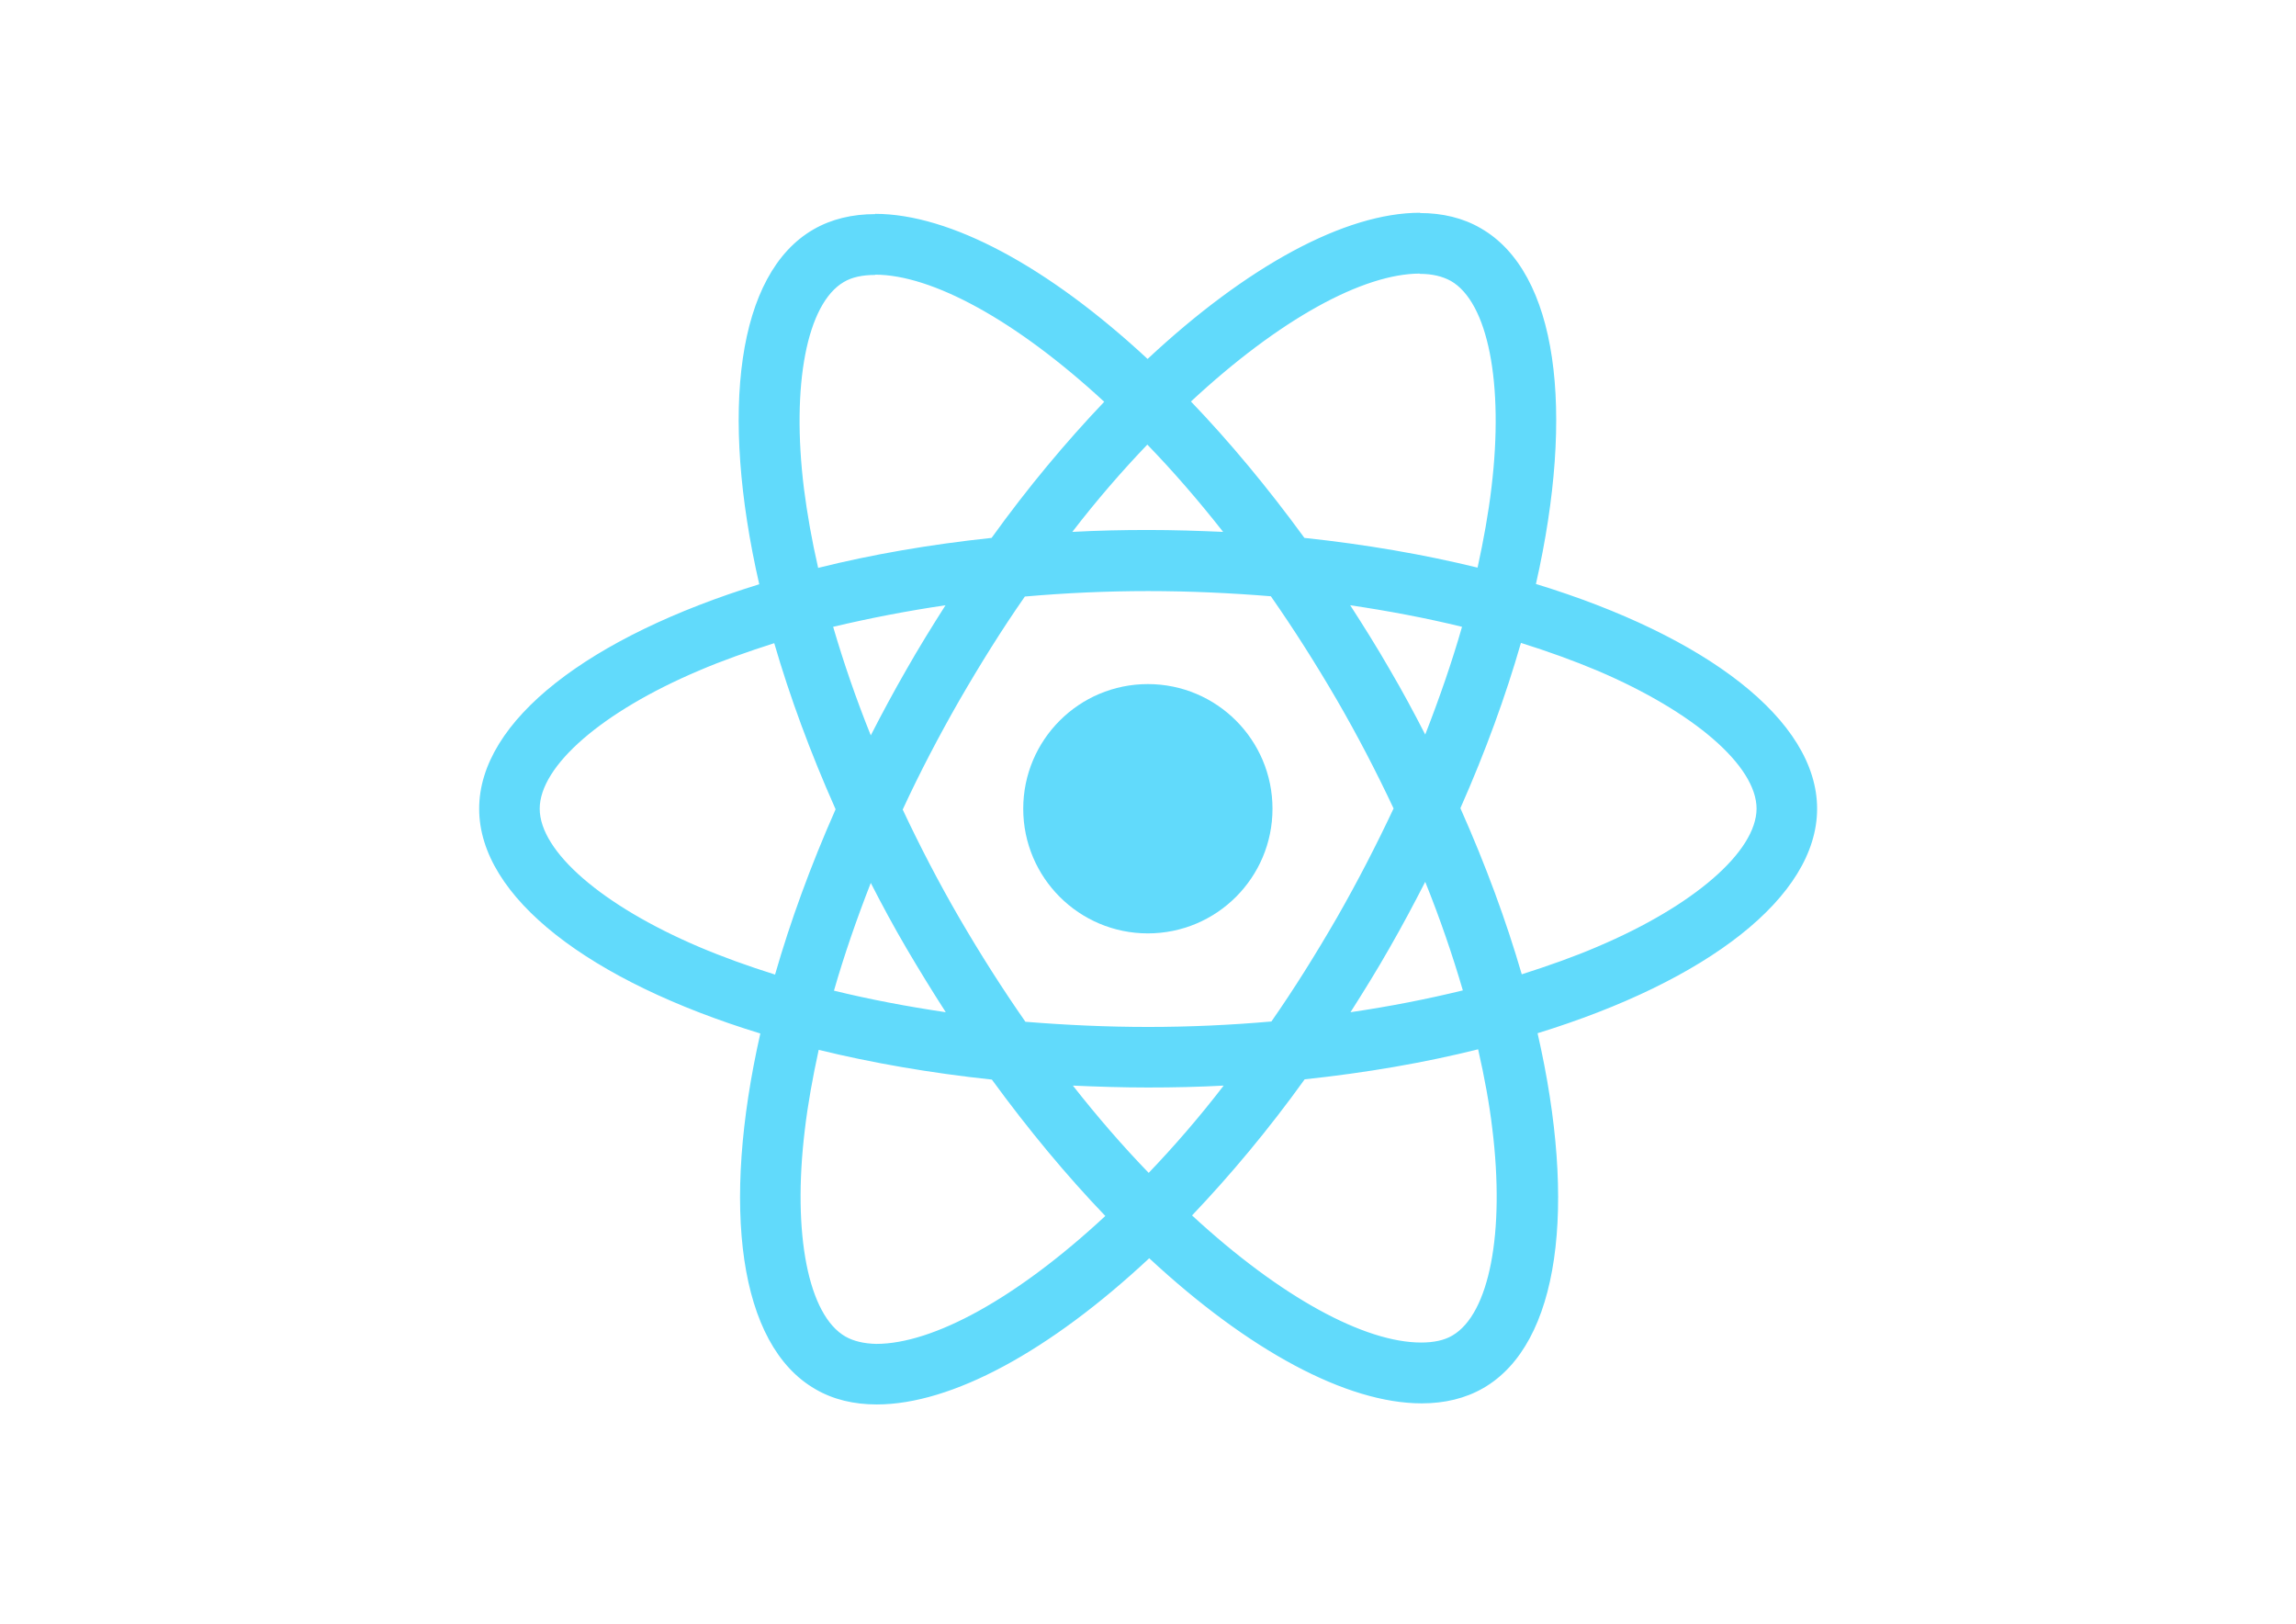
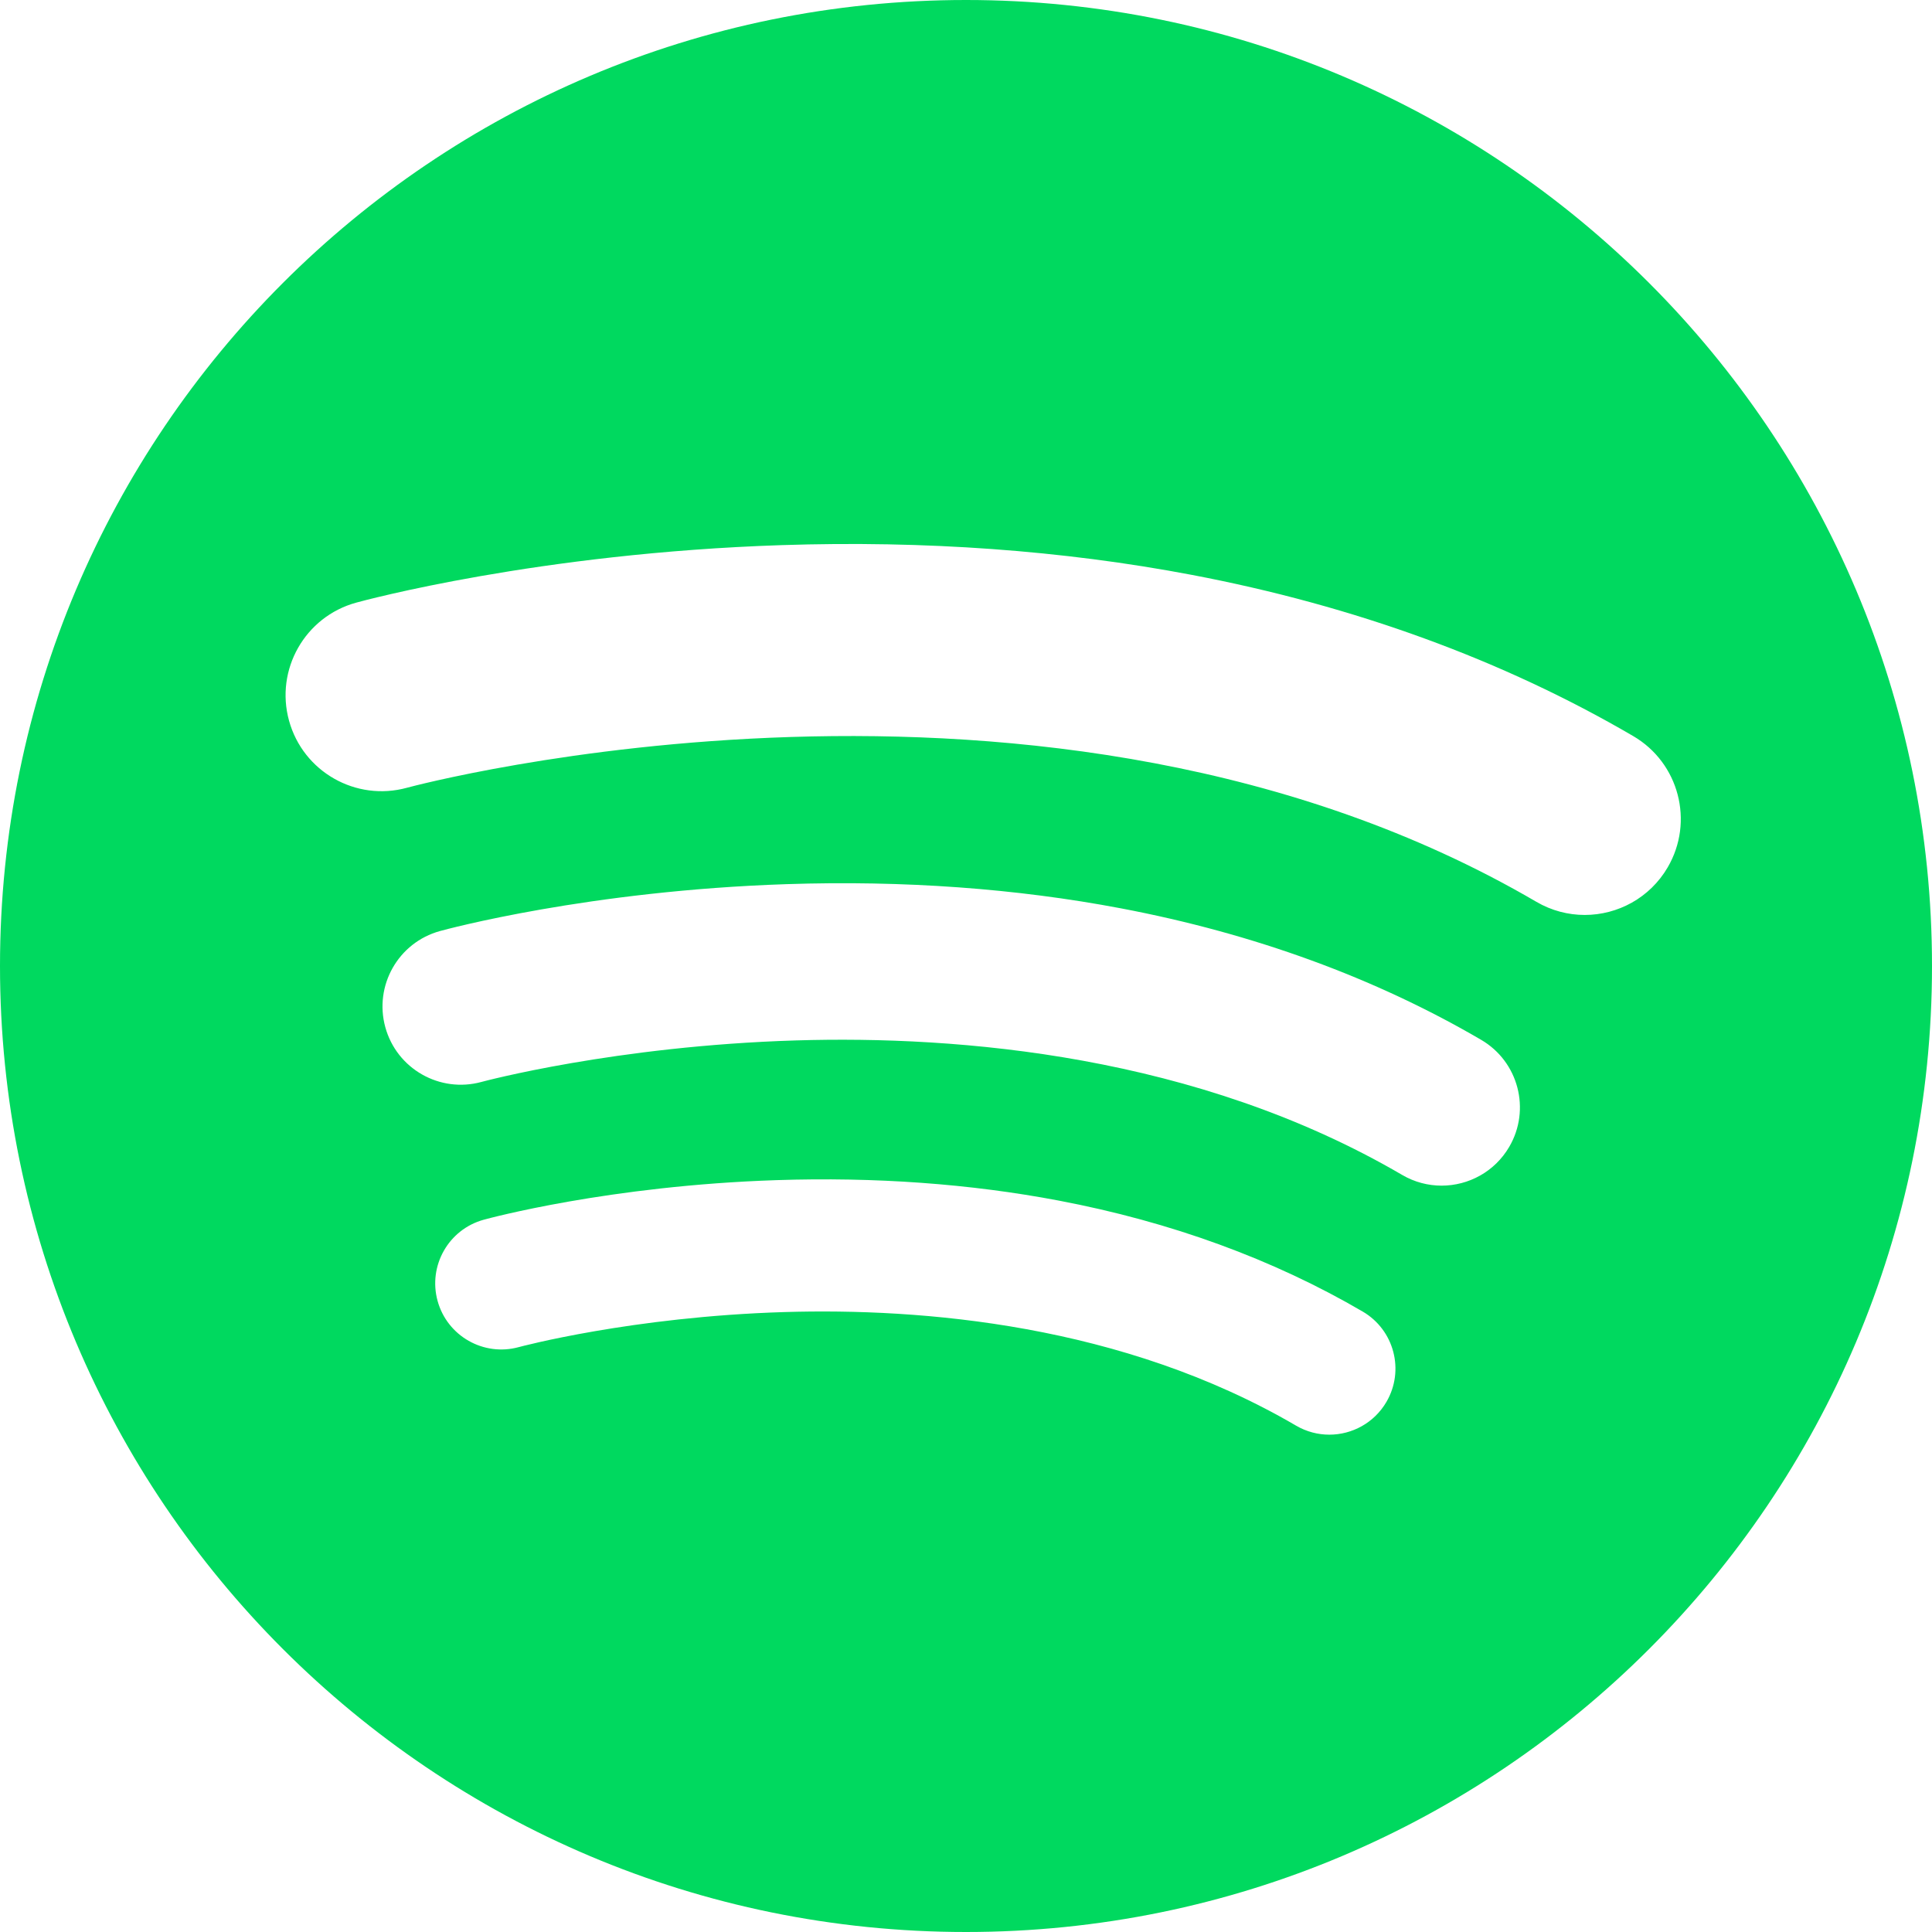
- <svg xmlns="http://www.w3.org/2000/svg" viewBox="0 0 841.9 595.3">
-   <g fill="#61DAFB">
-     <path d="M666.3 296.5c0-32.5-40.7-63.3-103.1-82.4 14.4-63.6 8-114.2-20.2-130.4-6.5-3.8-14.1-5.6-22.4-5.6v22.3c4.6 0 8.3.9 11.4 2.6 13.6 7.8 19.5 37.5 14.9 75.7-1.1 9.4-2.9 19.3-5.1 29.4-19.6-4.8-41-8.5-63.5-10.9-13.5-18.5-27.5-35.3-41.6-50 32.6-30.3 63.2-46.9 84-46.9V78c-27.5 0-63.5 19.6-99.9 53.6-36.4-33.8-72.4-53.2-99.9-53.2v22.3c20.7 0 51.4 16.5 84 46.6-14 14.7-28 31.4-41.3 49.9-22.6 2.4-44 6.1-63.6 11-2.3-10-4-19.7-5.2-29-4.7-38.2 1.1-67.9 14.6-75.8 3-1.8 6.9-2.6 11.5-2.6V78.5c-8.4 0-16 1.8-22.6 5.6-28.1 16.2-34.4 66.7-19.9 130.1-62.2 19.2-102.7 49.9-102.7 82.3 0 32.5 40.7 63.3 103.1 82.4-14.4 63.6-8 114.2 20.2 130.4 6.5 3.8 14.1 5.6 22.5 5.6 27.5 0 63.5-19.6 99.9-53.6 36.4 33.8 72.4 53.2 99.9 53.2 8.4 0 16-1.8 22.6-5.6 28.1-16.2 34.4-66.7 19.9-130.1 62-19.1 102.5-49.9 102.5-82.3zm-130.2-66.7c-3.7 12.9-8.3 26.2-13.5 39.5-4.1-8-8.4-16-13.1-24-4.6-8-9.5-15.8-14.4-23.4 14.2 2.1 27.9 4.7 41 7.9zm-45.8 106.5c-7.8 13.5-15.8 26.3-24.1 38.2-14.9 1.3-30 2-45.2 2-15.1 0-30.2-.7-45-1.9-8.3-11.9-16.4-24.6-24.2-38-7.6-13.1-14.5-26.4-20.8-39.8 6.2-13.4 13.2-26.8 20.7-39.9 7.8-13.5 15.8-26.3 24.1-38.2 14.9-1.3 30-2 45.2-2 15.1 0 30.2.7 45 1.9 8.3 11.9 16.4 24.6 24.2 38 7.6 13.1 14.5 26.4 20.8 39.8-6.3 13.4-13.2 26.8-20.7 39.9zm32.3-13c5.4 13.4 10 26.8 13.8 39.8-13.1 3.2-26.9 5.9-41.2 8 4.9-7.7 9.8-15.6 14.4-23.7 4.6-8 8.9-16.1 13-24.1zM421.2 430c-9.3-9.6-18.6-20.3-27.8-32 9 .4 18.2.7 27.5.7 9.4 0 18.7-.2 27.8-.7-9 11.7-18.3 22.4-27.5 32zm-74.4-58.9c-14.2-2.1-27.9-4.7-41-7.9 3.7-12.9 8.3-26.2 13.5-39.5 4.1 8 8.4 16 13.1 24 4.7 8 9.5 15.8 14.4 23.4zM420.7 163c9.3 9.6 18.6 20.3 27.8 32-9-.4-18.2-.7-27.5-.7-9.4 0-18.7.2-27.8.7 9-11.7 18.3-22.4 27.5-32zm-74 58.9c-4.9 7.7-9.8 15.6-14.4 23.7-4.6 8-8.9 16-13 24-5.4-13.4-10-26.8-13.8-39.8 13.1-3.1 26.9-5.8 41.2-7.9zm-90.5 125.2c-35.4-15.1-58.3-34.9-58.3-50.6 0-15.7 22.9-35.6 58.3-50.6 8.6-3.7 18-7 27.7-10.1 5.7 19.6 13.2 40 22.5 60.9-9.2 20.8-16.6 41.1-22.2 60.6-9.9-3.1-19.3-6.5-28-10.2zM310 490c-13.6-7.8-19.5-37.5-14.9-75.7 1.1-9.4 2.9-19.3 5.1-29.4 19.6 4.8 41 8.5 63.5 10.9 13.5 18.5 27.5 35.3 41.6 50-32.6 30.3-63.2 46.9-84 46.9-4.5-.1-8.3-1-11.3-2.7zm237.2-76.2c4.7 38.2-1.1 67.9-14.6 75.8-3 1.8-6.9 2.6-11.5 2.6-20.7 0-51.4-16.5-84-46.6 14-14.7 28-31.4 41.3-49.9 22.6-2.4 44-6.1 63.6-11 2.3 10.1 4.1 19.8 5.2 29.1zm38.5-66.7c-8.6 3.7-18 7-27.7 10.1-5.7-19.6-13.2-40-22.5-60.9 9.2-20.8 16.6-41.1 22.2-60.6 9.9 3.1 19.3 6.5 28.1 10.2 35.4 15.1 58.3 34.9 58.3 50.6-.1 15.7-23 35.6-58.4 50.6zM320.8 78.4z" />
-     <circle cx="420.9" cy="296.5" r="45.7" />
-     <path d="M520.5 78.1z" />
-   </g>
+ <svg xmlns="http://www.w3.org/2000/svg" version="1.1" id="Layer_1" x="0px" y="0px" viewBox="0 0 427.652 427.652" style="enable-background:new 0 0 427.652 427.652;" xml:space="preserve">
+   <path style="fill:#00D95F;" d="M213.826,0C95.733,0,0,95.733,0,213.826s95.733,213.826,213.826,213.826  s213.826-95.733,213.826-213.826S331.919,0,213.826,0z M306.886,310.32c-2.719,4.652-7.612,7.246-12.638,7.247  c-2.506,0-5.044-0.645-7.364-2c-38.425-22.456-82.815-26.065-113.295-25.138c-33.763,1.027-58.523,7.692-58.769,7.76  c-7.783,2.126-15.826-2.454-17.961-10.236c-2.134-7.781,2.43-15.819,10.209-17.962c1.116-0.307,27.76-7.544,64.811-8.766  c21.824-0.72,42.834,0.801,62.438,4.52c24.83,4.71,47.48,12.978,67.322,24.574C308.612,294.393,310.96,303.349,306.886,310.32z   M334.07,253.861c-3.22,5.511-9.016,8.583-14.97,8.584c-2.968,0-5.975-0.763-8.723-2.369c-45.514-26.6-98.097-30.873-134.2-29.776  c-39.994,1.217-69.323,9.112-69.614,9.192c-9.217,2.515-18.746-2.906-21.275-12.124c-2.528-9.218,2.879-18.738,12.093-21.277  c1.322-0.364,32.882-8.937,76.77-10.384c25.853-0.852,50.739,0.949,73.96,5.354c29.412,5.58,56.241,15.373,79.744,29.108  C336.115,234.995,338.897,245.603,334.07,253.861z M350.781,202.526c-3.641,0-7.329-0.936-10.7-2.906  c-108.207-63.238-248.572-25.643-249.977-25.255c-11.313,3.117-23.008-3.527-26.124-14.839  c-3.117-11.312,3.527-23.008,14.839-26.124c1.621-0.447,40.333-10.962,94.166-12.737c31.713-1.044,62.237,1.164,90.72,6.567  c36.077,6.844,68.987,18.856,97.815,35.704c10.13,5.92,13.543,18.931,7.623,29.061C365.193,198.757,358.084,202.526,350.781,202.526  z" />
+   <g>
+ </g>
+   <g>
+ </g>
+   <g>
+ </g>
+   <g>
+ </g>
+   <g>
+ </g>
+   <g>
+ </g>
+   <g>
+ </g>
+   <g>
+ </g>
+   <g>
+ </g>
+   <g>
+ </g>
+   <g>
+ </g>
+   <g>
+ </g>
+   <g>
+ </g>
+   <g>
+ </g>
+   <g>
+ </g>
</svg>
